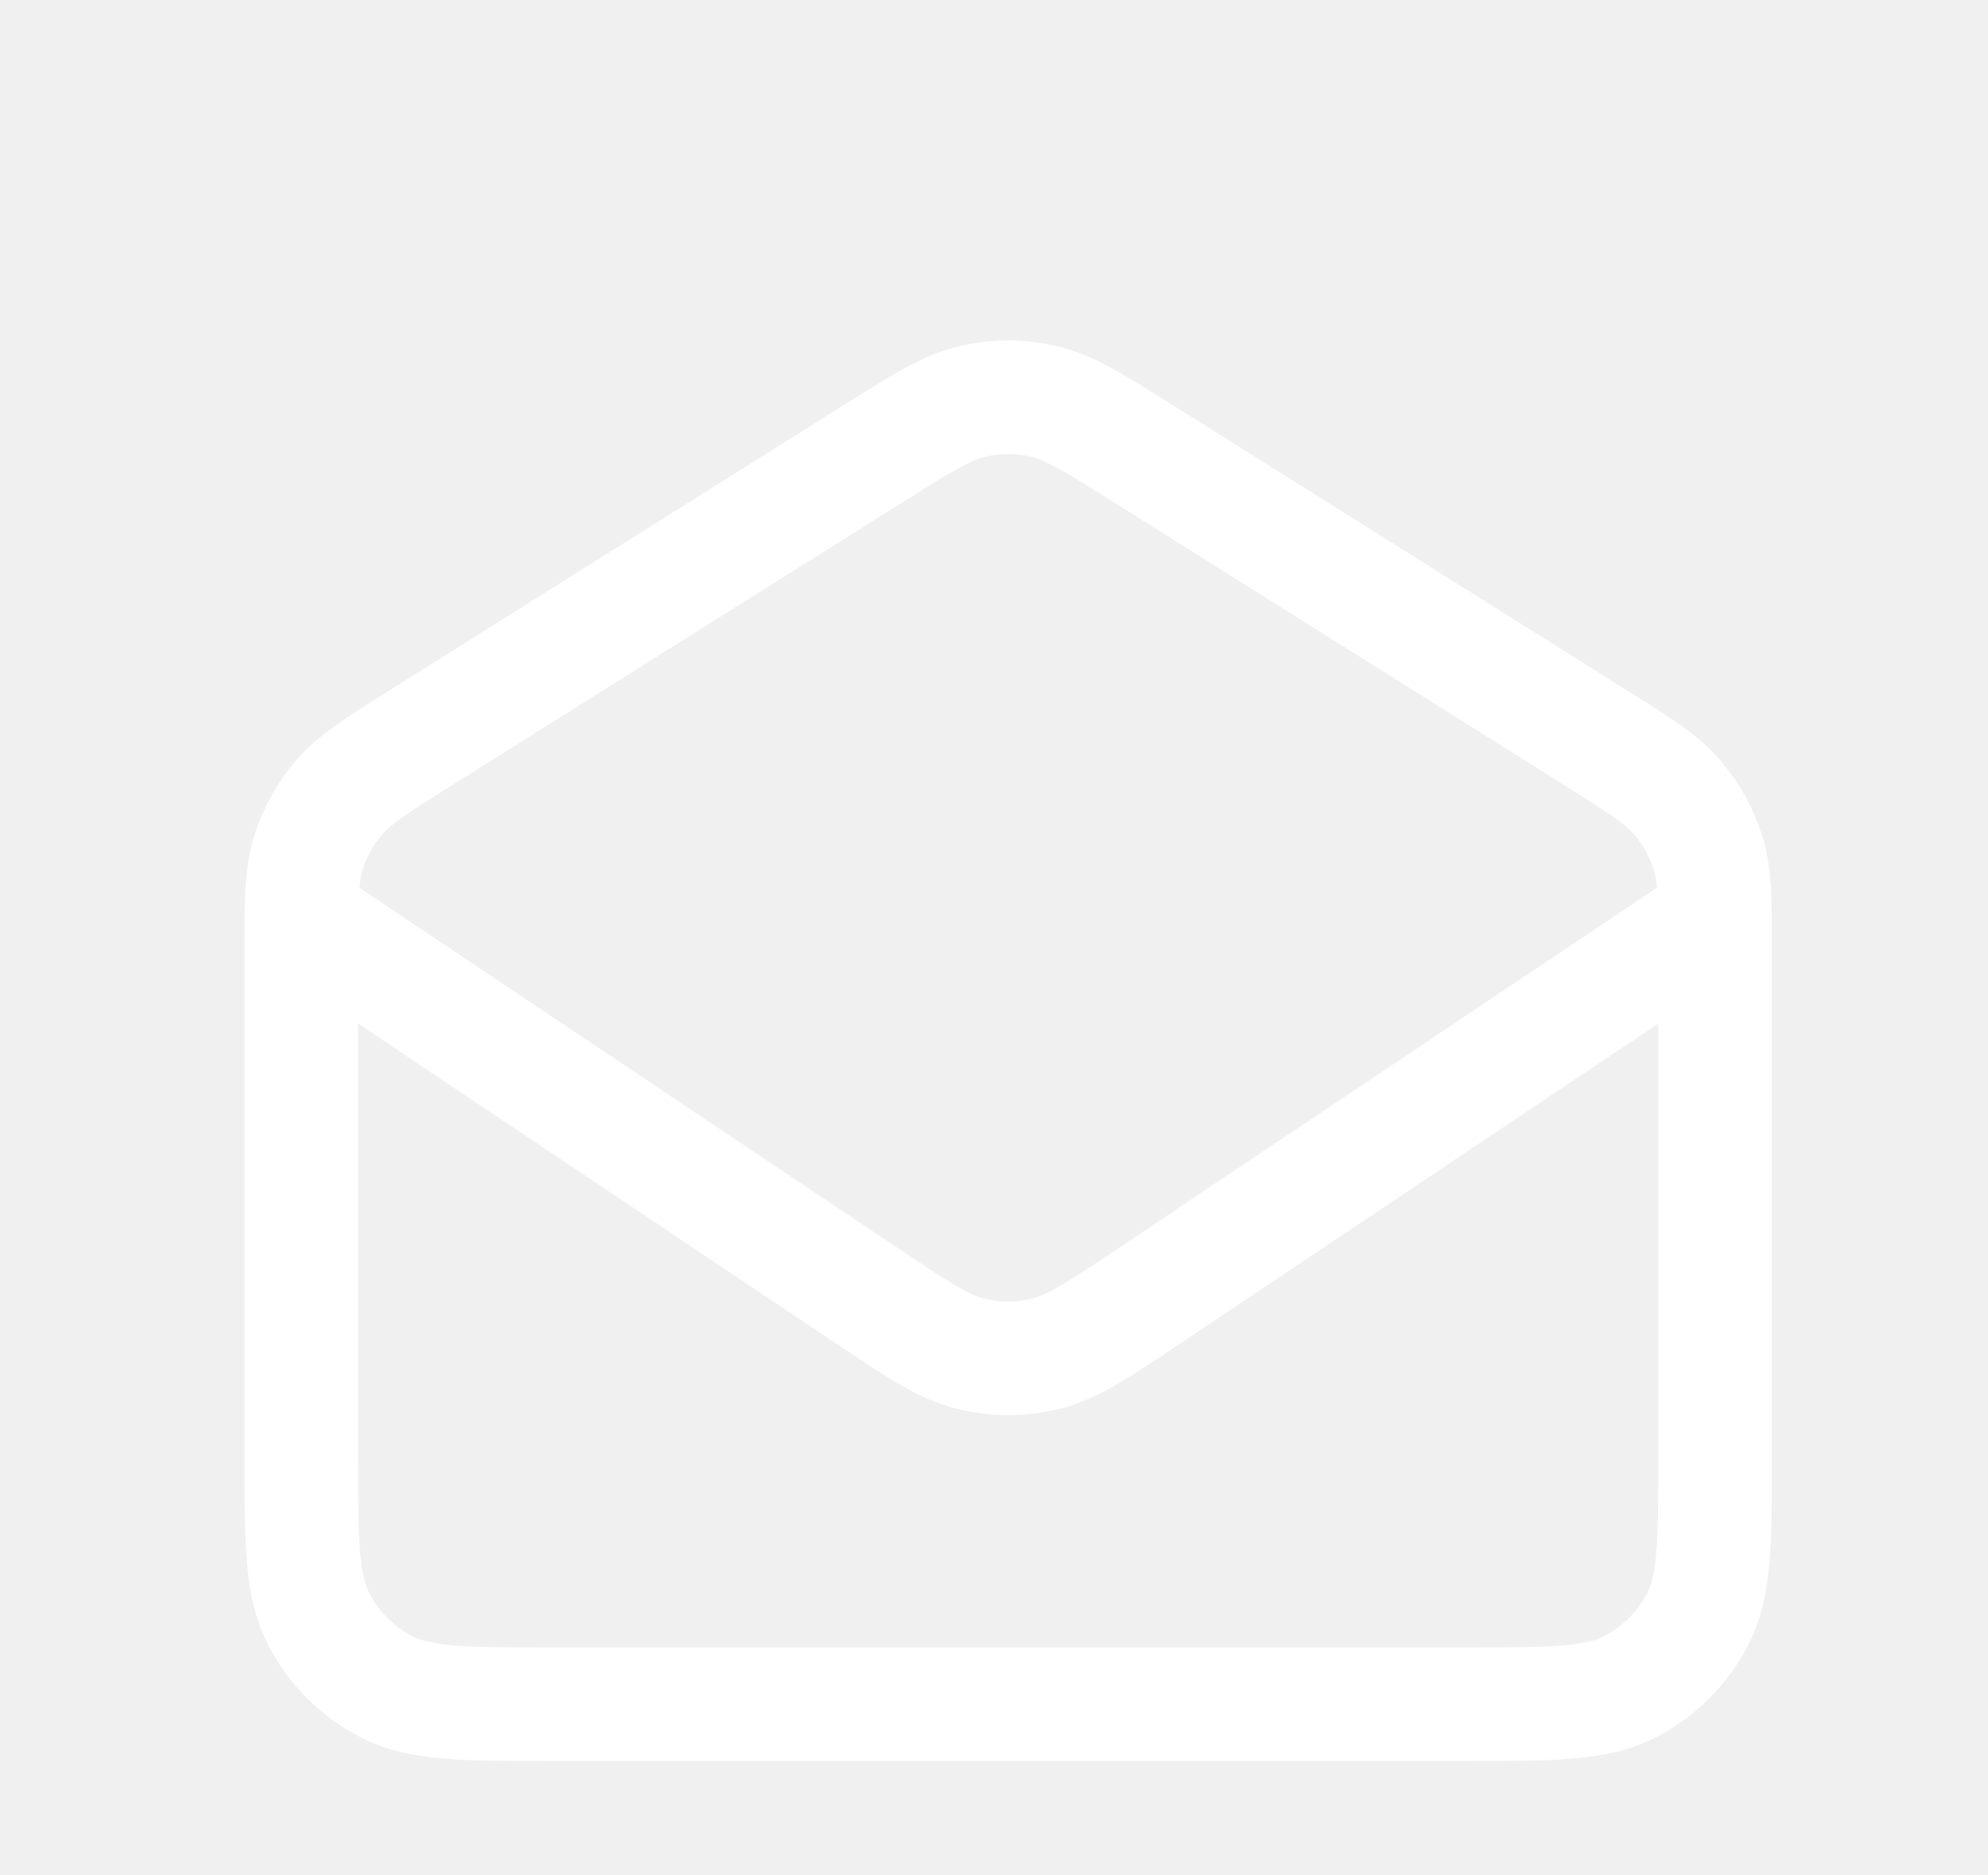
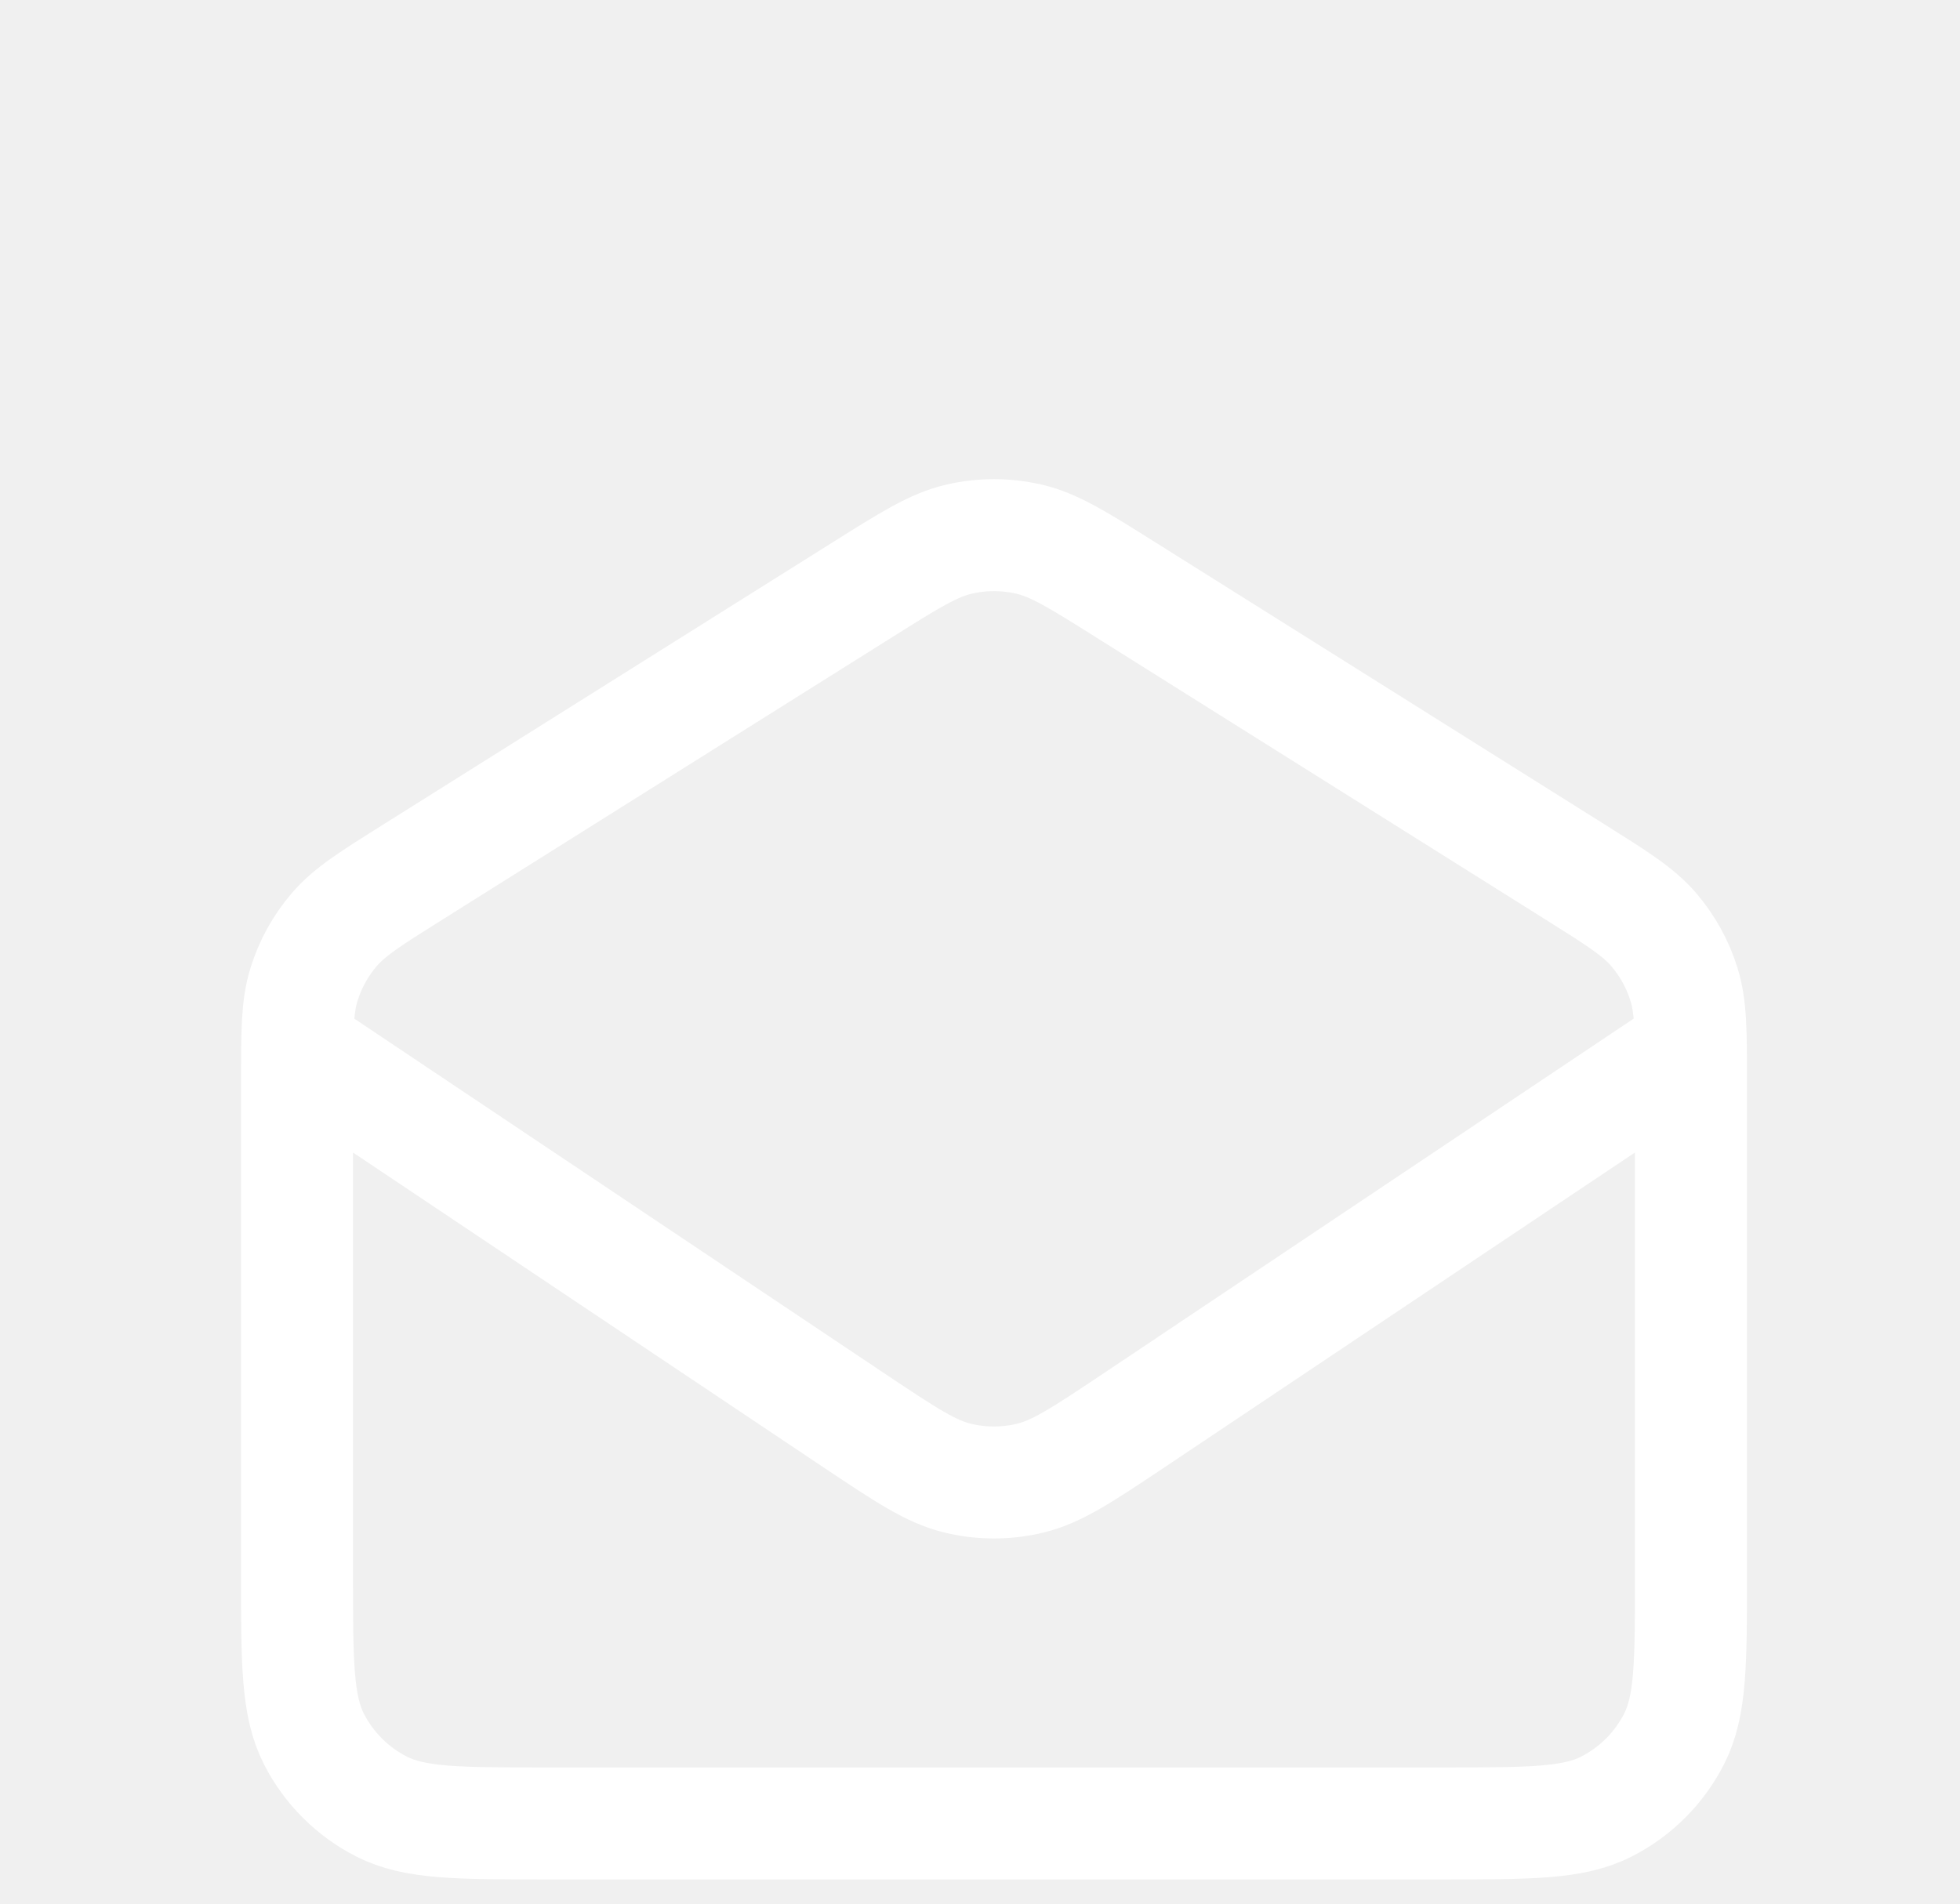
- <svg xmlns="http://www.w3.org/2000/svg" width="35" height="33" viewBox="0 0 35 33" fill="none">
-   <path d="M5.343 16.175L15.295 22.836C16.182 23.428 16.626 23.724 17.105 23.838C17.529 23.94 17.97 23.94 18.394 23.838C18.873 23.724 19.317 23.428 20.204 22.836L30.156 16.175M15.396 7.973L7.376 13.01C6.619 13.485 6.241 13.723 5.967 14.044C5.724 14.328 5.541 14.658 5.43 15.015C5.304 15.418 5.304 15.865 5.304 16.758V25.579C5.304 27.128 5.304 27.903 5.605 28.494C5.87 29.015 6.293 29.438 6.814 29.703C7.406 30.005 8.18 30.005 9.729 30.005H25.771C27.32 30.005 28.095 30.005 28.686 29.703C29.207 29.438 29.63 29.015 29.895 28.494C30.196 27.903 30.196 27.128 30.196 25.579V16.758C30.196 15.865 30.196 15.418 30.07 15.015C29.959 14.658 29.776 14.328 29.533 14.044C29.259 13.723 28.881 13.485 28.125 13.01L20.104 7.973C19.25 7.437 18.823 7.169 18.365 7.064C17.96 6.972 17.54 6.972 17.135 7.064C16.677 7.169 16.25 7.437 15.396 7.973Z" stroke="white" stroke-width="2" stroke-linecap="round" stroke-linejoin="round" />
+ <svg xmlns="http://www.w3.org/2000/svg" width="35" height="34" viewBox="0 0 35 34" fill="none">
+   <path d="M5.343 18.738L15.295 25.399C16.182 25.99 16.626 26.286 17.105 26.401C17.529 26.503 17.97 26.503 18.394 26.401C18.873 26.286 19.317 25.99 20.204 25.399L30.156 18.738M15.396 10.536L7.376 15.573C6.619 16.048 6.241 16.285 5.967 16.606C5.724 16.89 5.541 17.221 5.43 17.578C5.304 17.981 5.304 18.427 5.304 19.32V28.142C5.304 29.691 5.304 30.465 5.605 31.057C5.87 31.577 6.293 32.001 6.814 32.266C7.406 32.567 8.18 32.567 9.729 32.567H25.771C27.32 32.567 28.095 32.567 28.686 32.266C29.207 32.001 29.63 31.577 29.895 31.057C30.196 30.465 30.196 29.691 30.196 28.142V19.32C30.196 18.427 30.196 17.981 30.07 17.578C29.959 17.221 29.776 16.89 29.533 16.606C29.259 16.285 28.881 16.048 28.125 15.573L20.104 10.536C19.25 9.999 18.823 9.731 18.365 9.627C17.96 9.535 17.54 9.535 17.135 9.627C16.677 9.731 16.25 9.999 15.396 10.536Z" stroke="white" stroke-width="2" stroke-linecap="round" stroke-linejoin="round" />
</svg>
